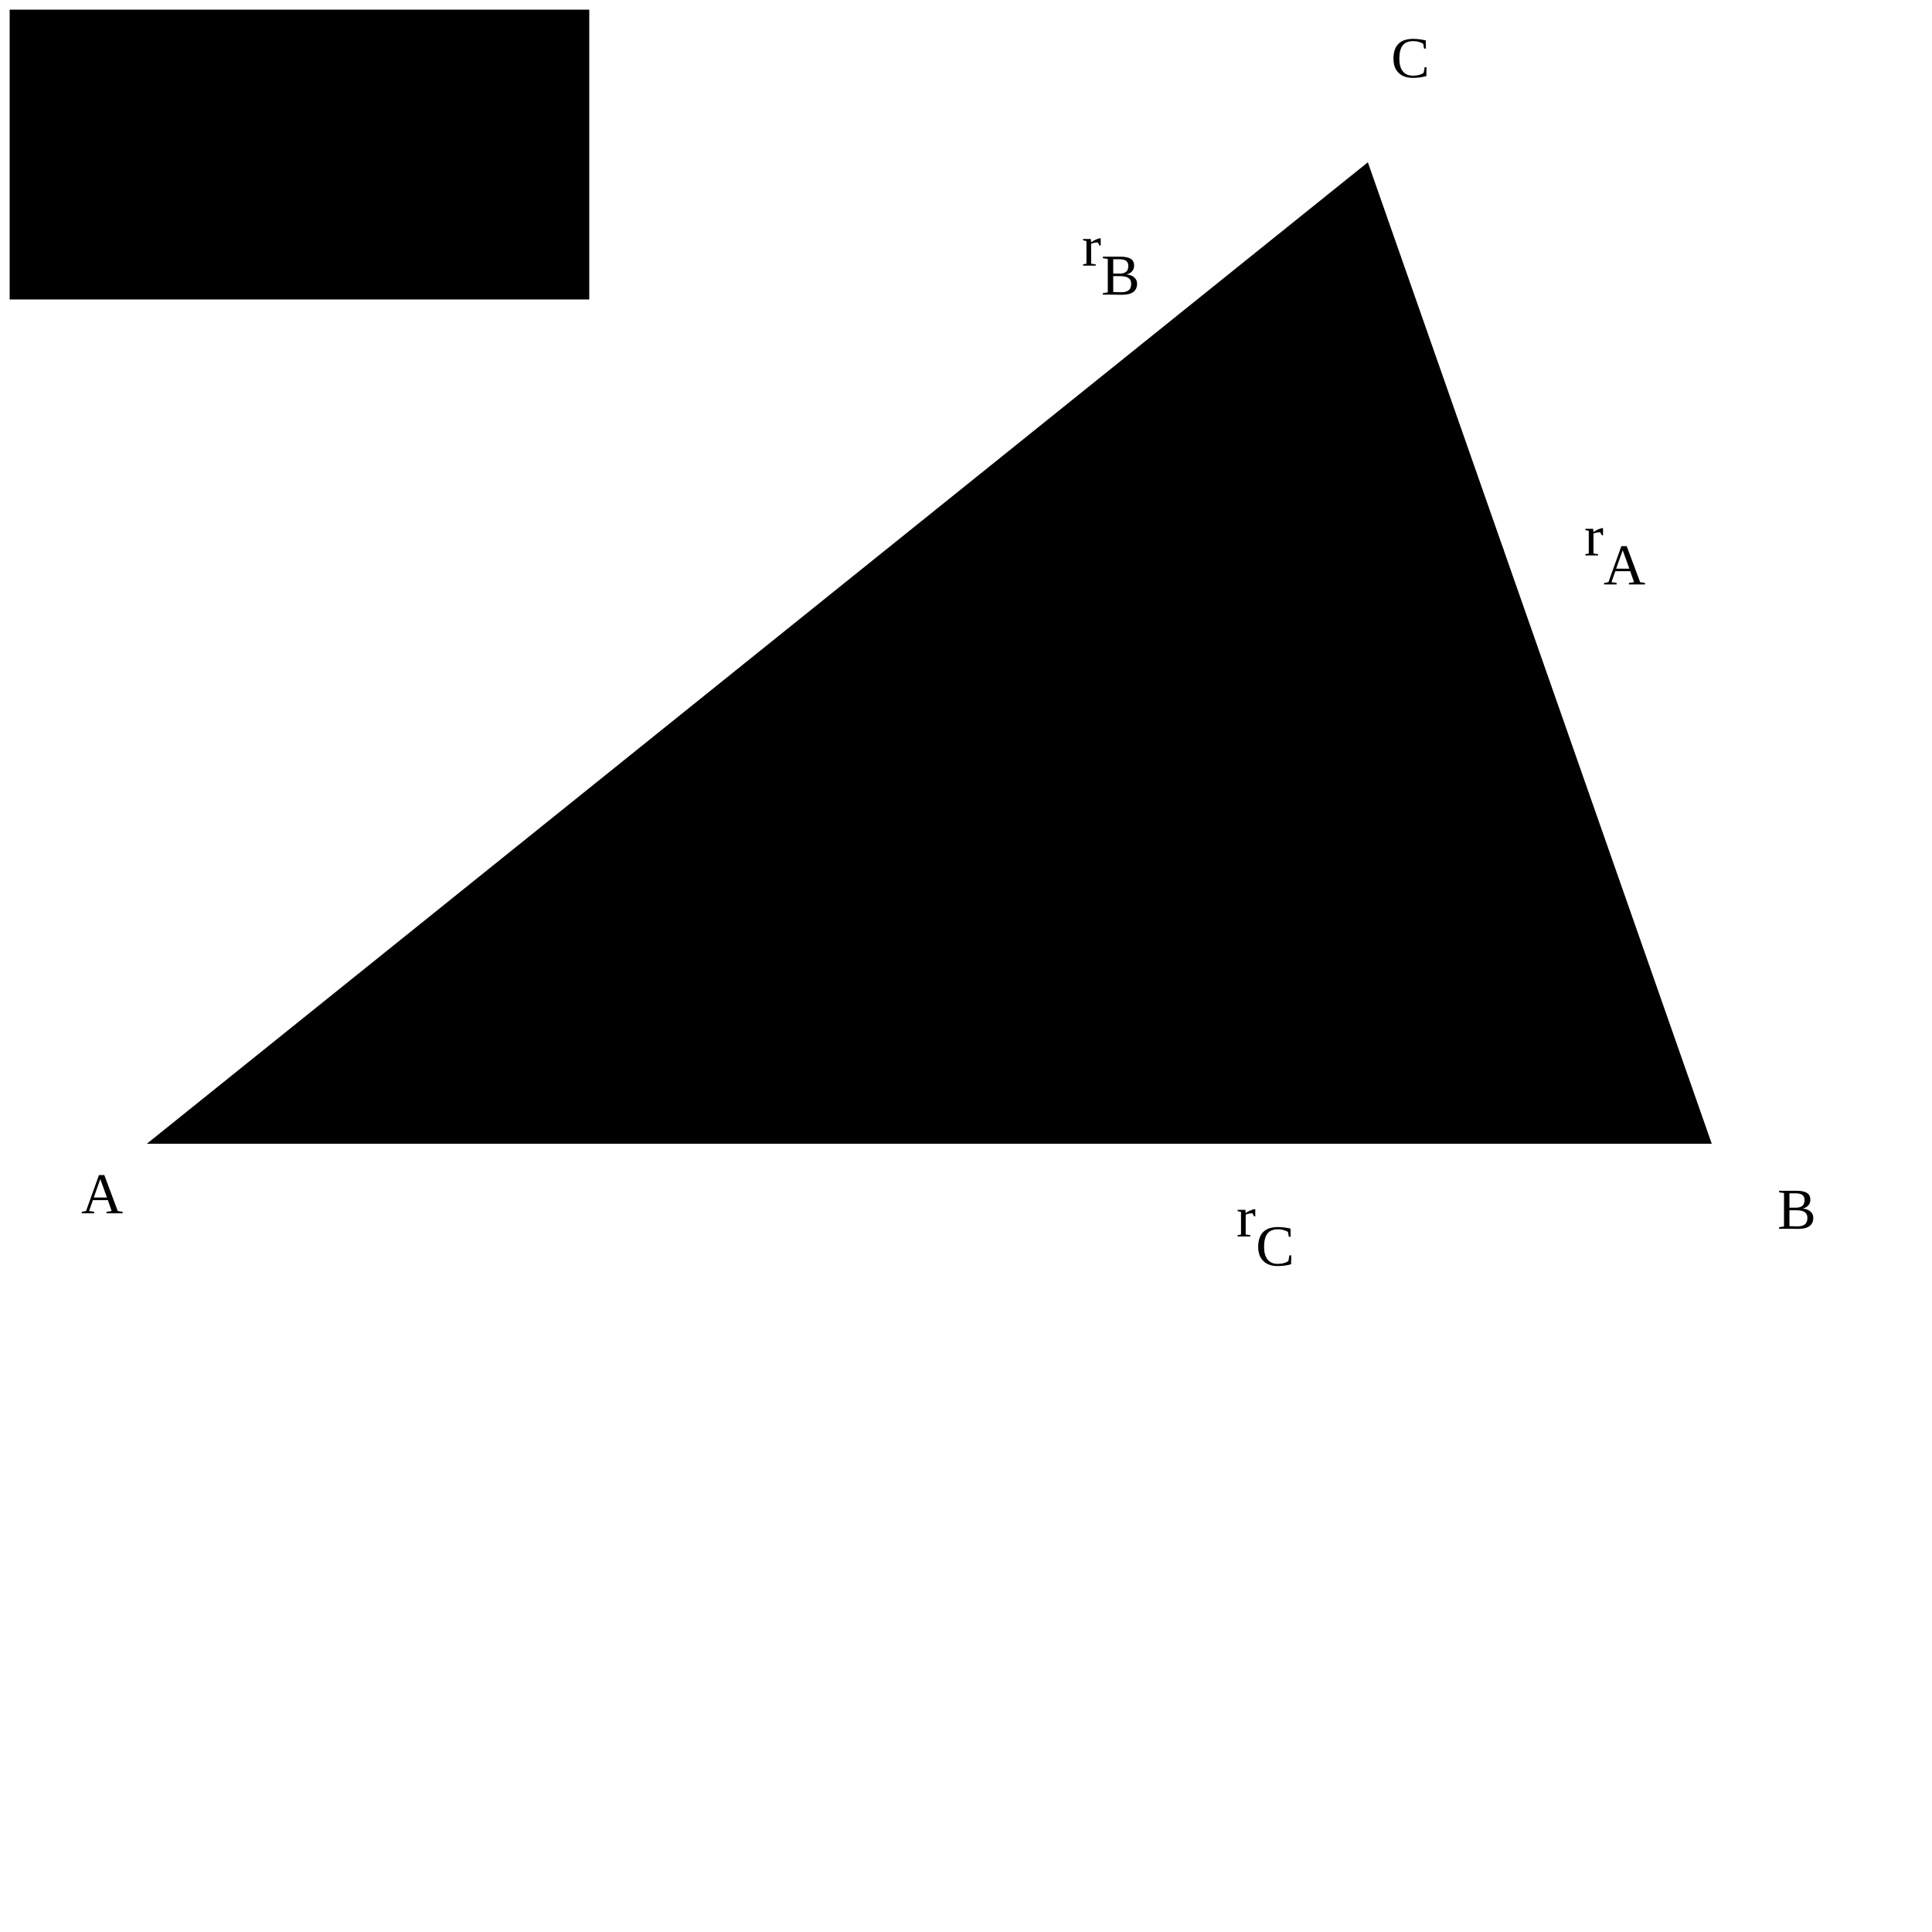
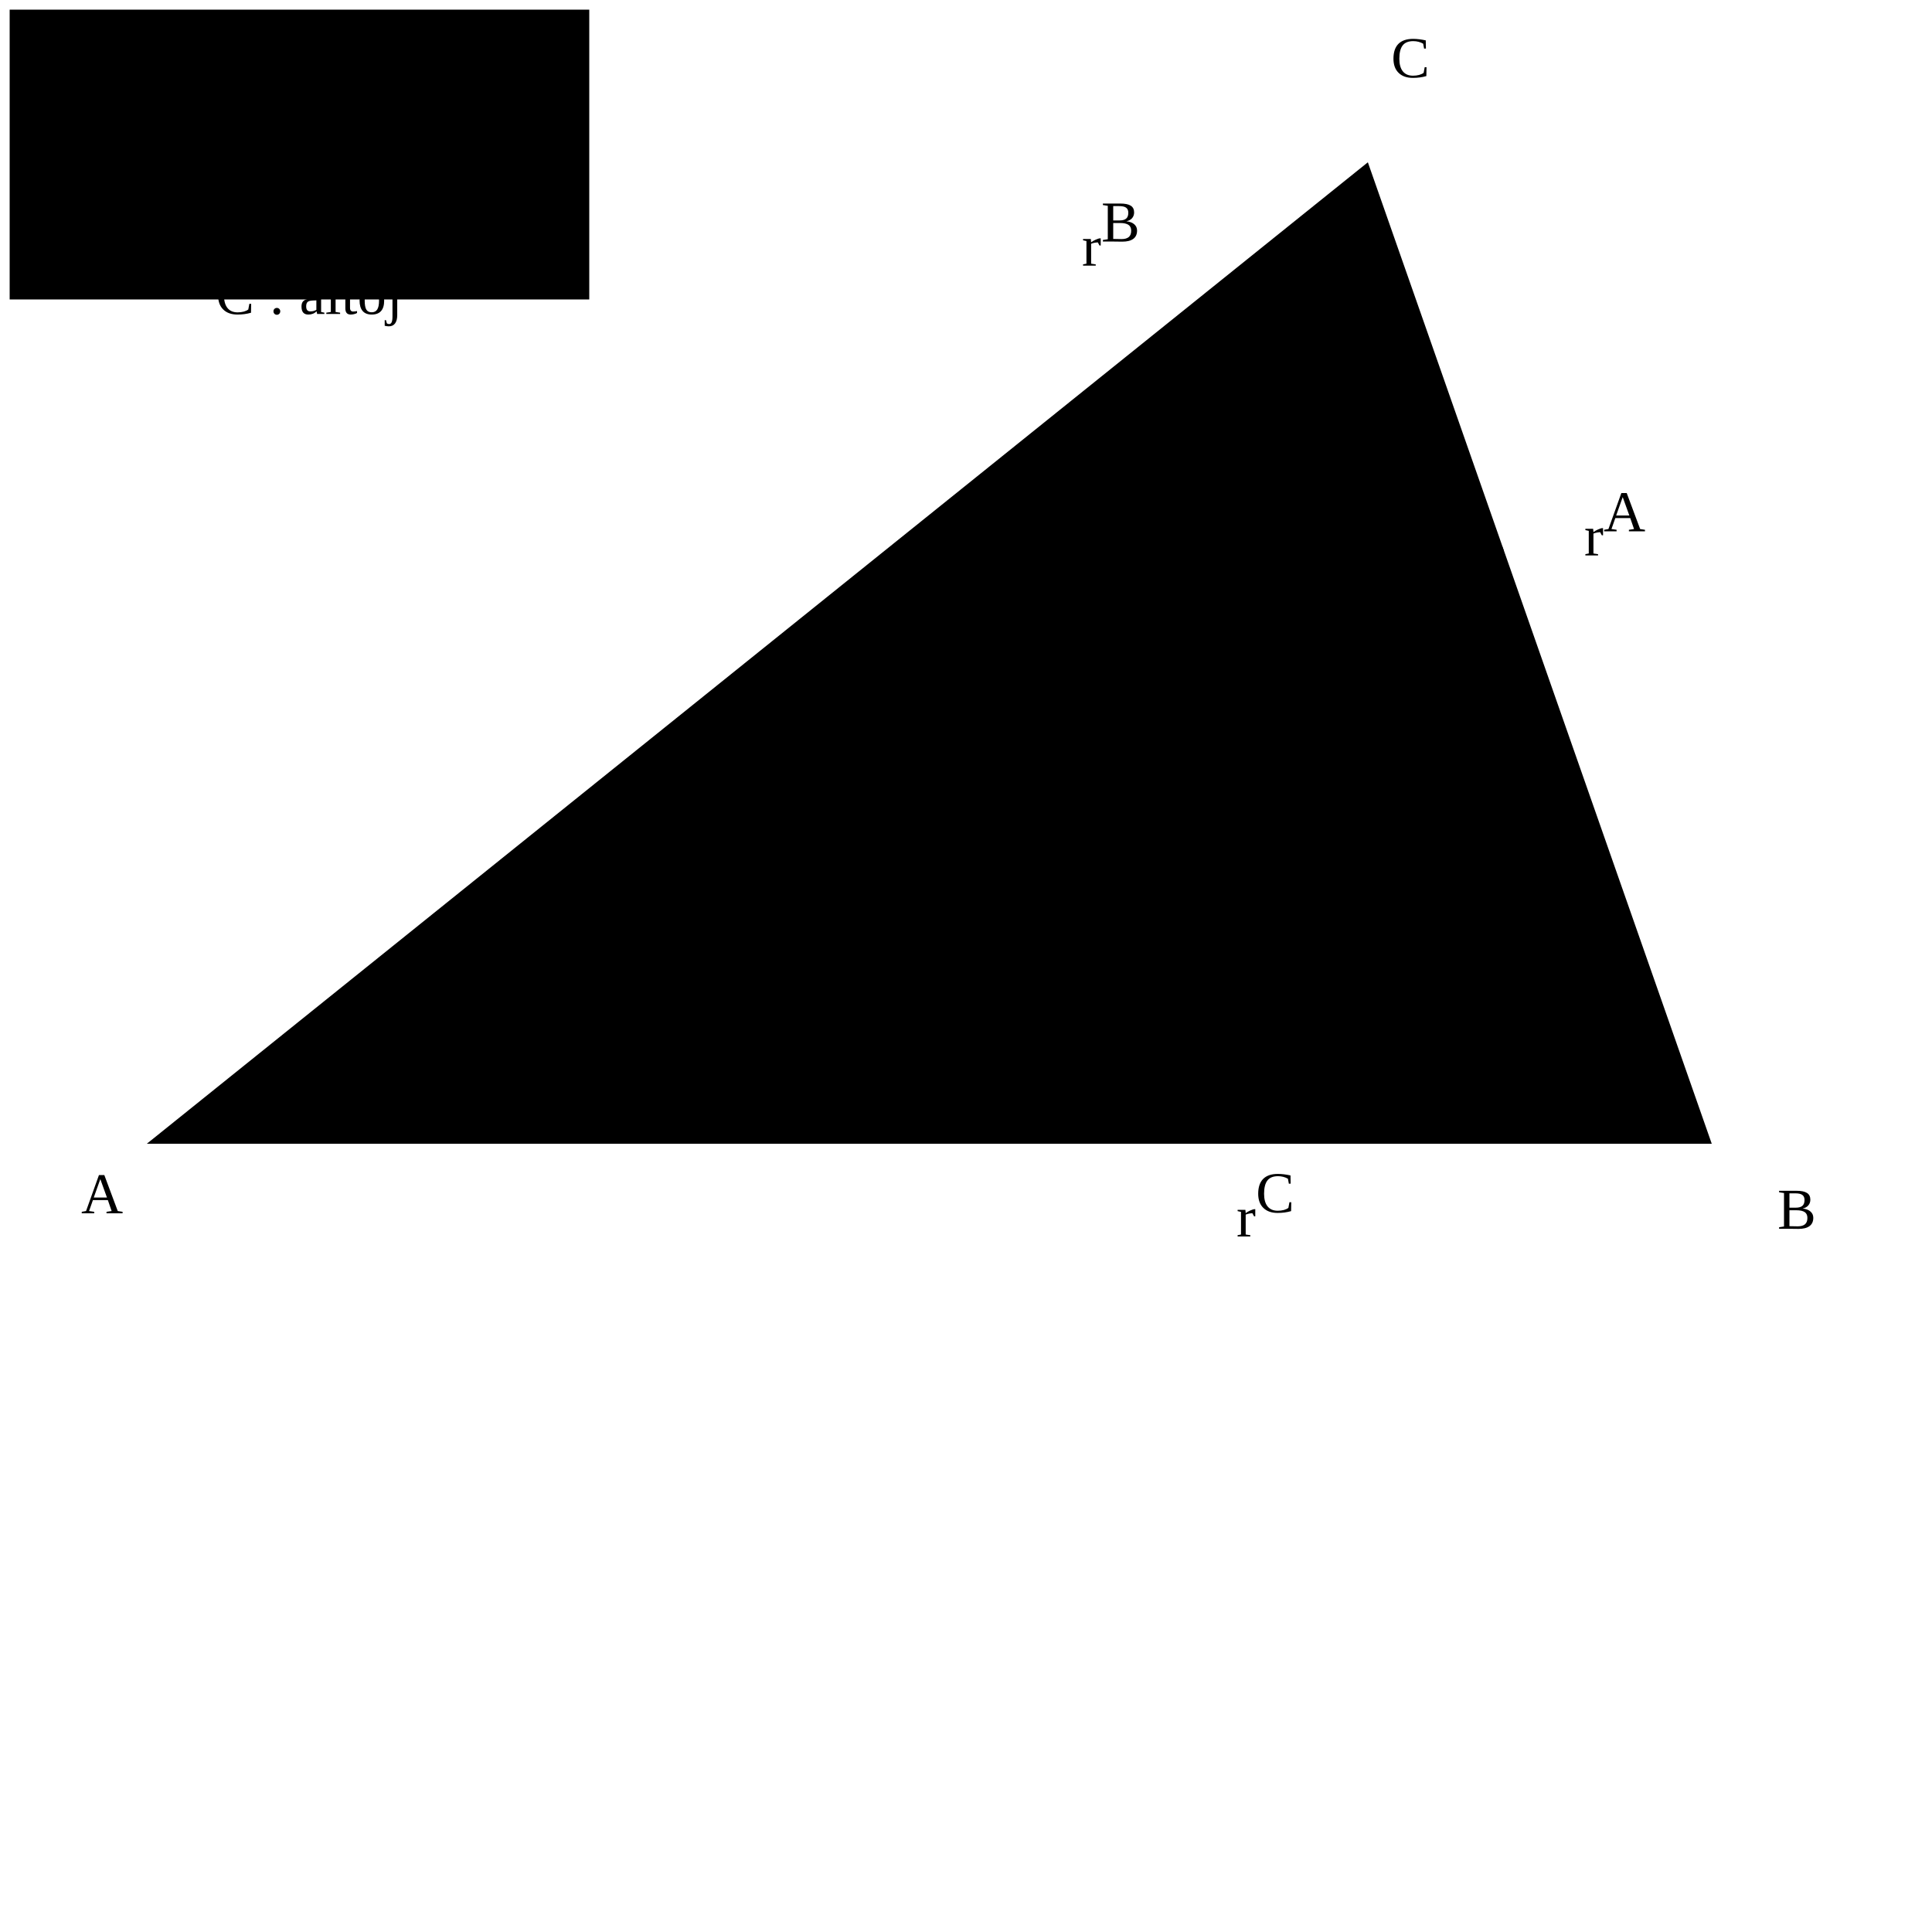
<svg version="1.1" width="10cm" height="10cm" viewBox="0 0 400 400" preserveAspectRatio="xMaxYMax">
  <defs>
  </defs>
  <line x1="1129.6" y1="-148" x2="-400.8" y2="388" class="streketita" />
  <line x1="30.4" y1="236.8" x2="319.2" y2="136" class="streko" />
  <text x="328" y="115" class="nomo">
-       r<tspan baseline-shift="-50%" class="indico">A</tspan>
+       r<tspan dy="-5" class="indico">A</tspan>
  </text>
  <line x1="-132" y1="-372" x2="880.8" y2="894.4" class="streketita" />
  <line x1="354.4" y1="236.8" x2="228" y2="78.4" class="streko" />
  <text x="224" y="55" class="nomo">
-       r<tspan baseline-shift="-50%" class="indico">B</tspan>
+       r<tspan dy="-5" class="indico">B</tspan>
  </text>
  <line x1="283.2" y1="1047.2" x2="283.2" y2="-574.4" class="streketita" />
  <line x1="283.2" y1="33.6" x2="283.2" y2="236.8" class="streko" />
  <text x="256" y="256" class="nomo">
-       r<tspan baseline-shift="-50%" class="indico">C</tspan>
+       r<tspan dy="-5" class="indico">C</tspan>
  </text>
  <path d="M 209.6 93.6 A 24 24 0 0 0 243.2 96.8" style="stroke:black" />
  <path d="M 225.6 89.6 H 227.2 V 91.2 H 225.6 Z" style="stroke:black" />
  <path d="M 307.2 236.8 A 24 24 0 0 0 283.2 212.8" style="stroke:black" />
  <path d="M 291.2 227.2 H 292.8 V 228.8 H 291.2 Z" style="stroke:black" />
  <path d="M 311.2 113.6 A 24 24 0 0 0 296.8 144" style="stroke:black" />
  <path d="M 307.2 129.6 H 308.8 V 131.2 H 307.2 Z" style="stroke:black" />
  <circle cx="283.2" cy="148.8" r="4" class="konstrupunkto" />
  <text x="265" y="170" class="punkto">O</text>
  <polygon points="30.4,236.8 354.4,236.8 283.2,33.6" class="kurbo" />
  <text x="16.8" y="251.2" class="nomo">A</text>
  <text x="368" y="254.4" class="nomo">B</text>
  <text x="288" y="16" class="nomo">C</text>
  <rect x="2" y="2" width="120" height="60" class="klarigo" />
  <text x="10" y="20" class="klarigo">
-       r<tspan baseline-shift="-50%" class="indico">A</tspan>, 
-       r<tspan baseline-shift="-50%" class="indico">B</tspan>, 
-       r<tspan baseline-shift="-50%" class="indico">C</tspan> :
+       r<tspan dy="15" dx="-2" class="indico">A</tspan>, 
+       r<tspan dy="15" dx="-2" class="indico">B</tspan>, 
+       r<tspan dy="15" dx="-2" class="indico">C</tspan> :
      altoj
  </text>
  <text x="10" y="45" class="klarigo">
      O : ortocentro
  </text>
</svg>
